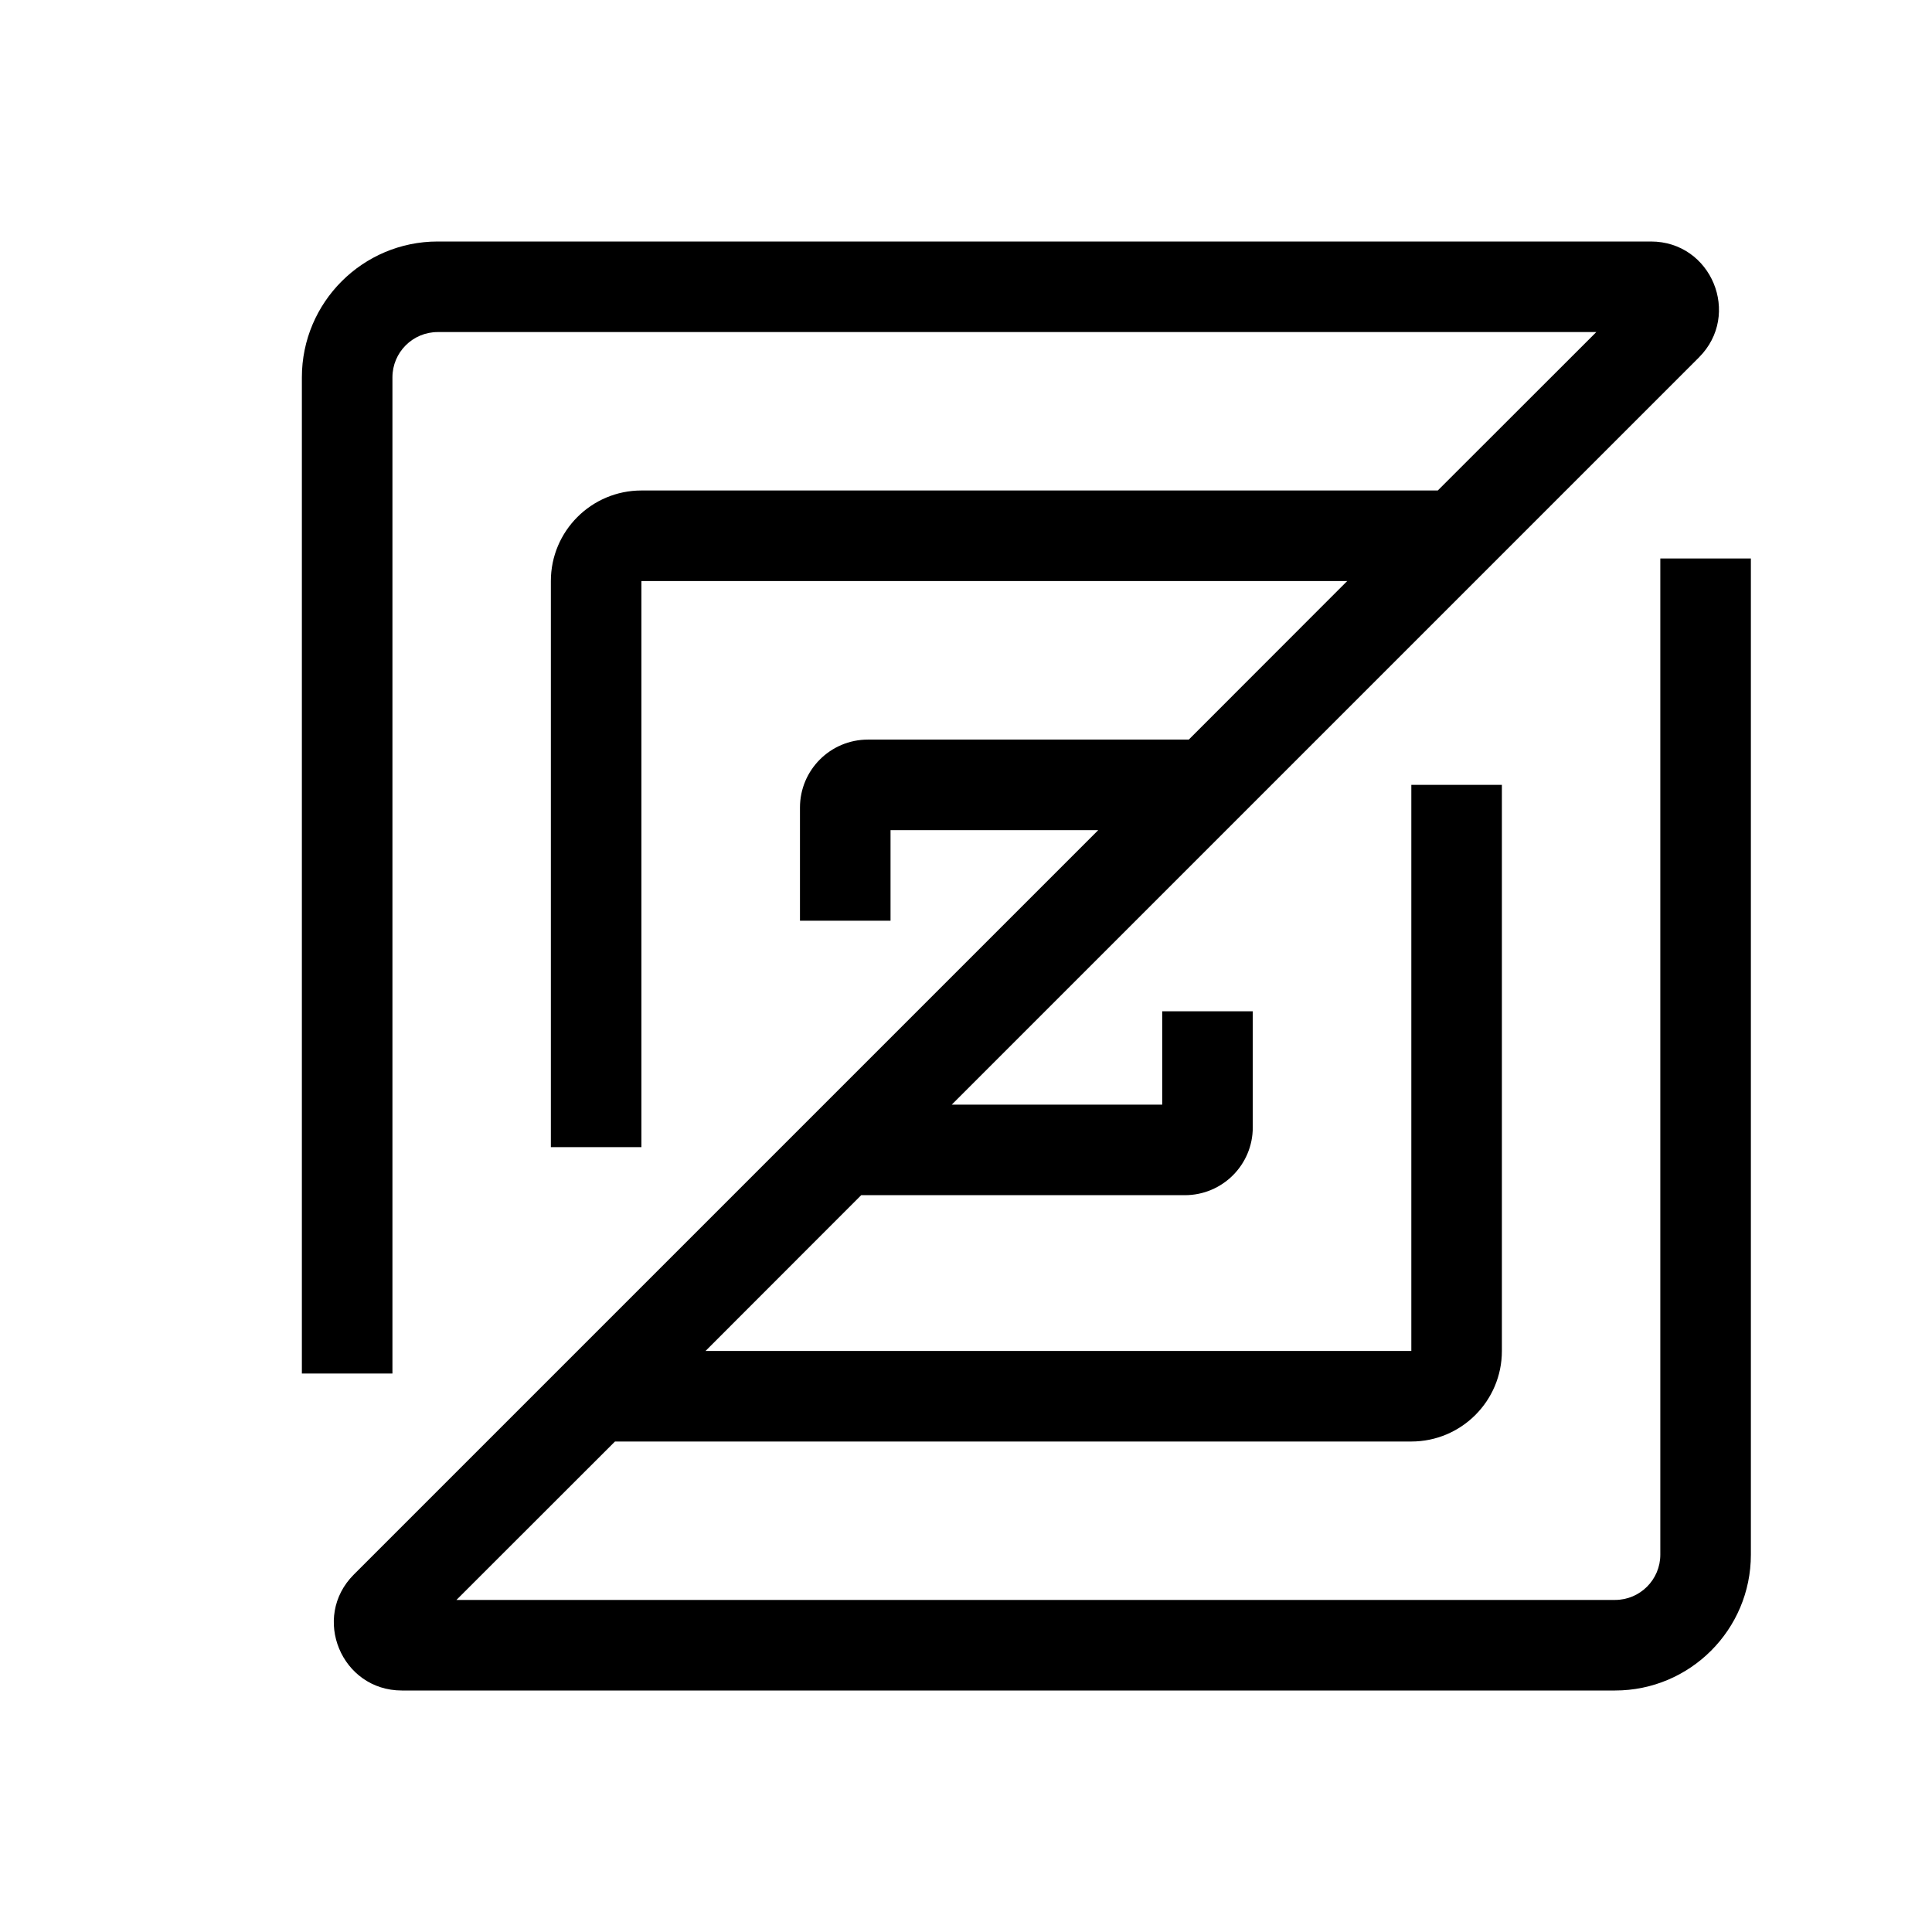
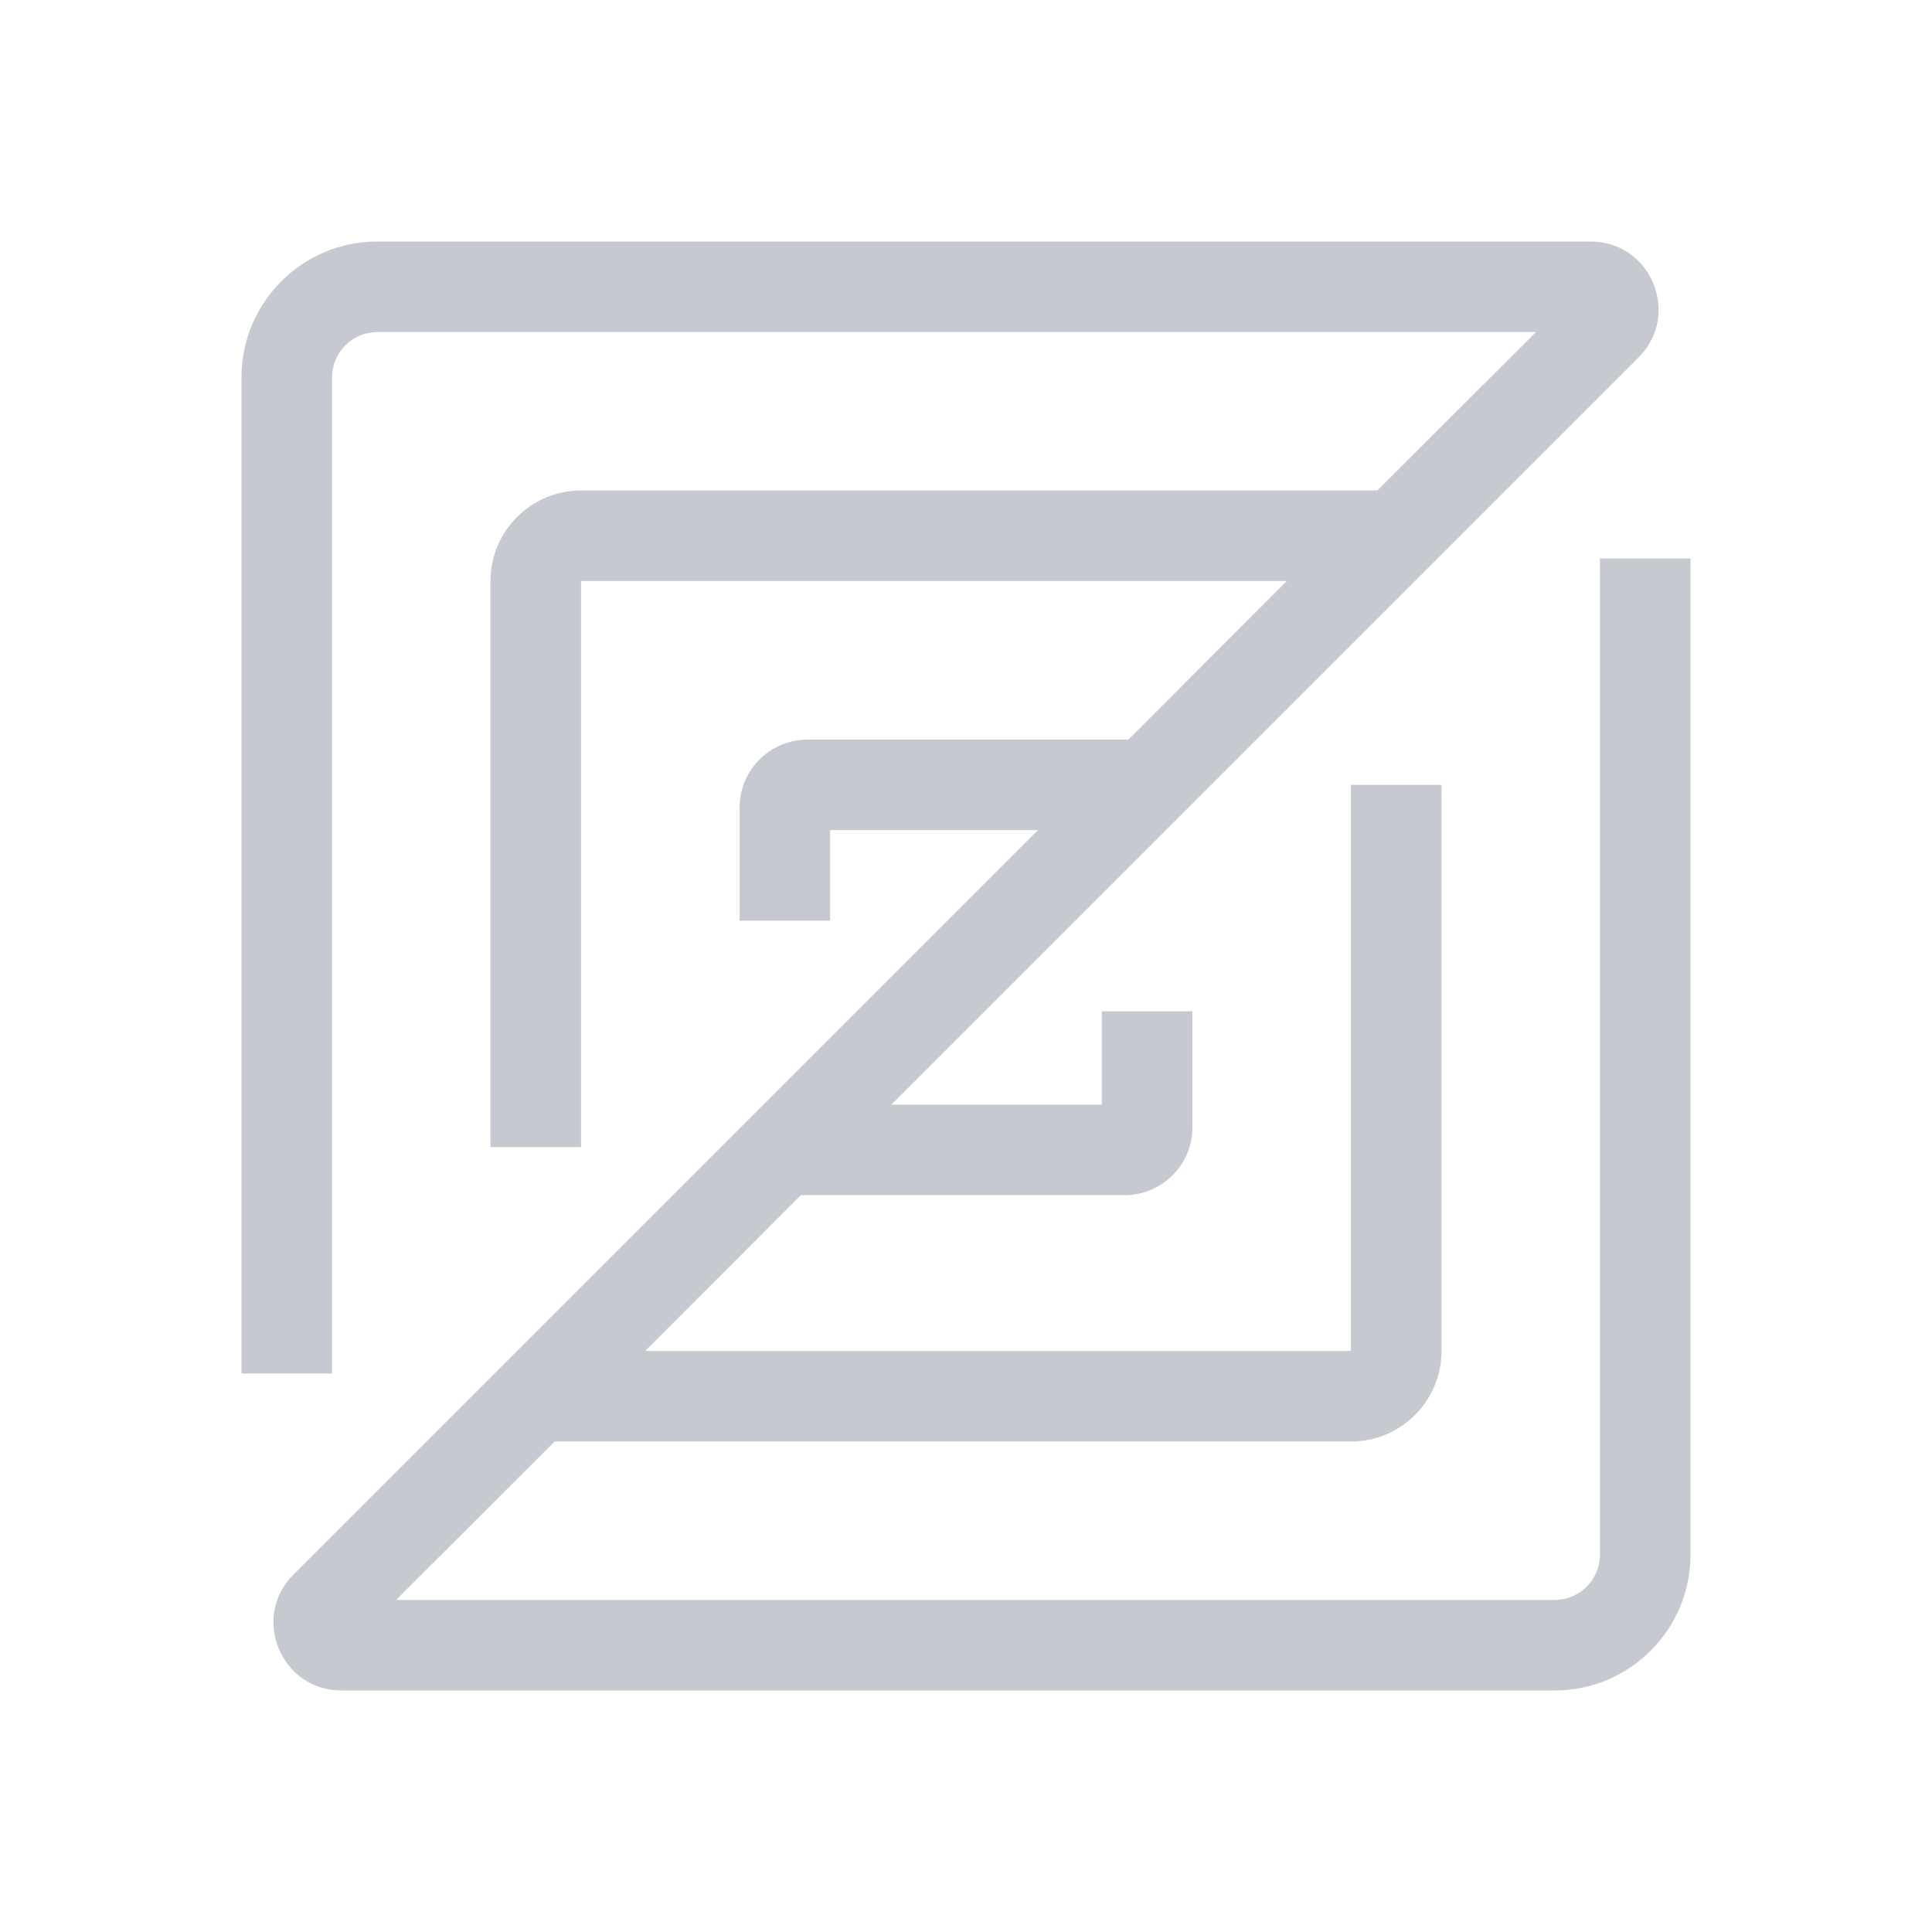
<svg xmlns="http://www.w3.org/2000/svg" width="16" height="16" viewBox="0 0 16 16" fill="none">
-   <path fill-rule="evenodd" clip-rule="evenodd" d="M3.625 2.75C3.418 2.75 3.25 2.918 3.25 3.125V11.375H2.5V3.125C2.5 2.504 3.004 2 3.625 2H13.672C14.174 2 14.424 2.606 14.07 2.96L7.882 9.148H9.625V8.375H10.375V9.336C10.375 9.647 10.123 9.898 9.812 9.898H7.132L5.843 11.188H11.688V6.5H12.438V11.188C12.438 11.602 12.102 11.938 11.688 11.938H5.093L3.78 13.25H13.375C13.582 13.25 13.75 13.082 13.75 12.875V4.625H14.5V12.875C14.5 13.496 13.996 14 13.375 14H3.328C2.827 14 2.576 13.394 2.93 13.04L9.095 6.875H7.375V7.625H6.625V6.688C6.625 6.377 6.877 6.125 7.188 6.125H9.845L11.157 4.812H5.312V9.5H4.562V4.812C4.562 4.398 4.898 4.062 5.312 4.062H11.907L13.22 2.75H3.625Z" fill="black" />
+   <path fill-rule="evenodd" clip-rule="evenodd" d="M3.125 2.75C2.918 2.75 2.75 2.918 2.75 3.125V11.375H2V3.125C2 2.504 2.504 2 3.125 2H13.172C13.674 2 13.924 2.606 13.57 2.96L7.382 9.148H9.125V8.375H9.875V9.336C9.875 9.647 9.623 9.898 9.312 9.898H6.632L5.343 11.188H11.188V6.5H11.938V11.188C11.938 11.602 11.602 11.938 11.188 11.938H4.593L3.28 13.25H12.875C13.082 13.25 13.25 13.082 13.25 12.875V4.625H14V12.875C14 13.496 13.496 14 12.875 14H2.828C2.327 14 2.076 13.394 2.43 13.04L8.595 6.875H6.875V7.625H6.125V6.688C6.125 6.377 6.377 6.125 6.688 6.125H9.345L10.657 4.812H4.812V9.5H4.062V4.812C4.062 4.398 4.398 4.062 4.812 4.062H11.407L12.72 2.75H3.125Z" fill="#C6CAD0" />
</svg>
